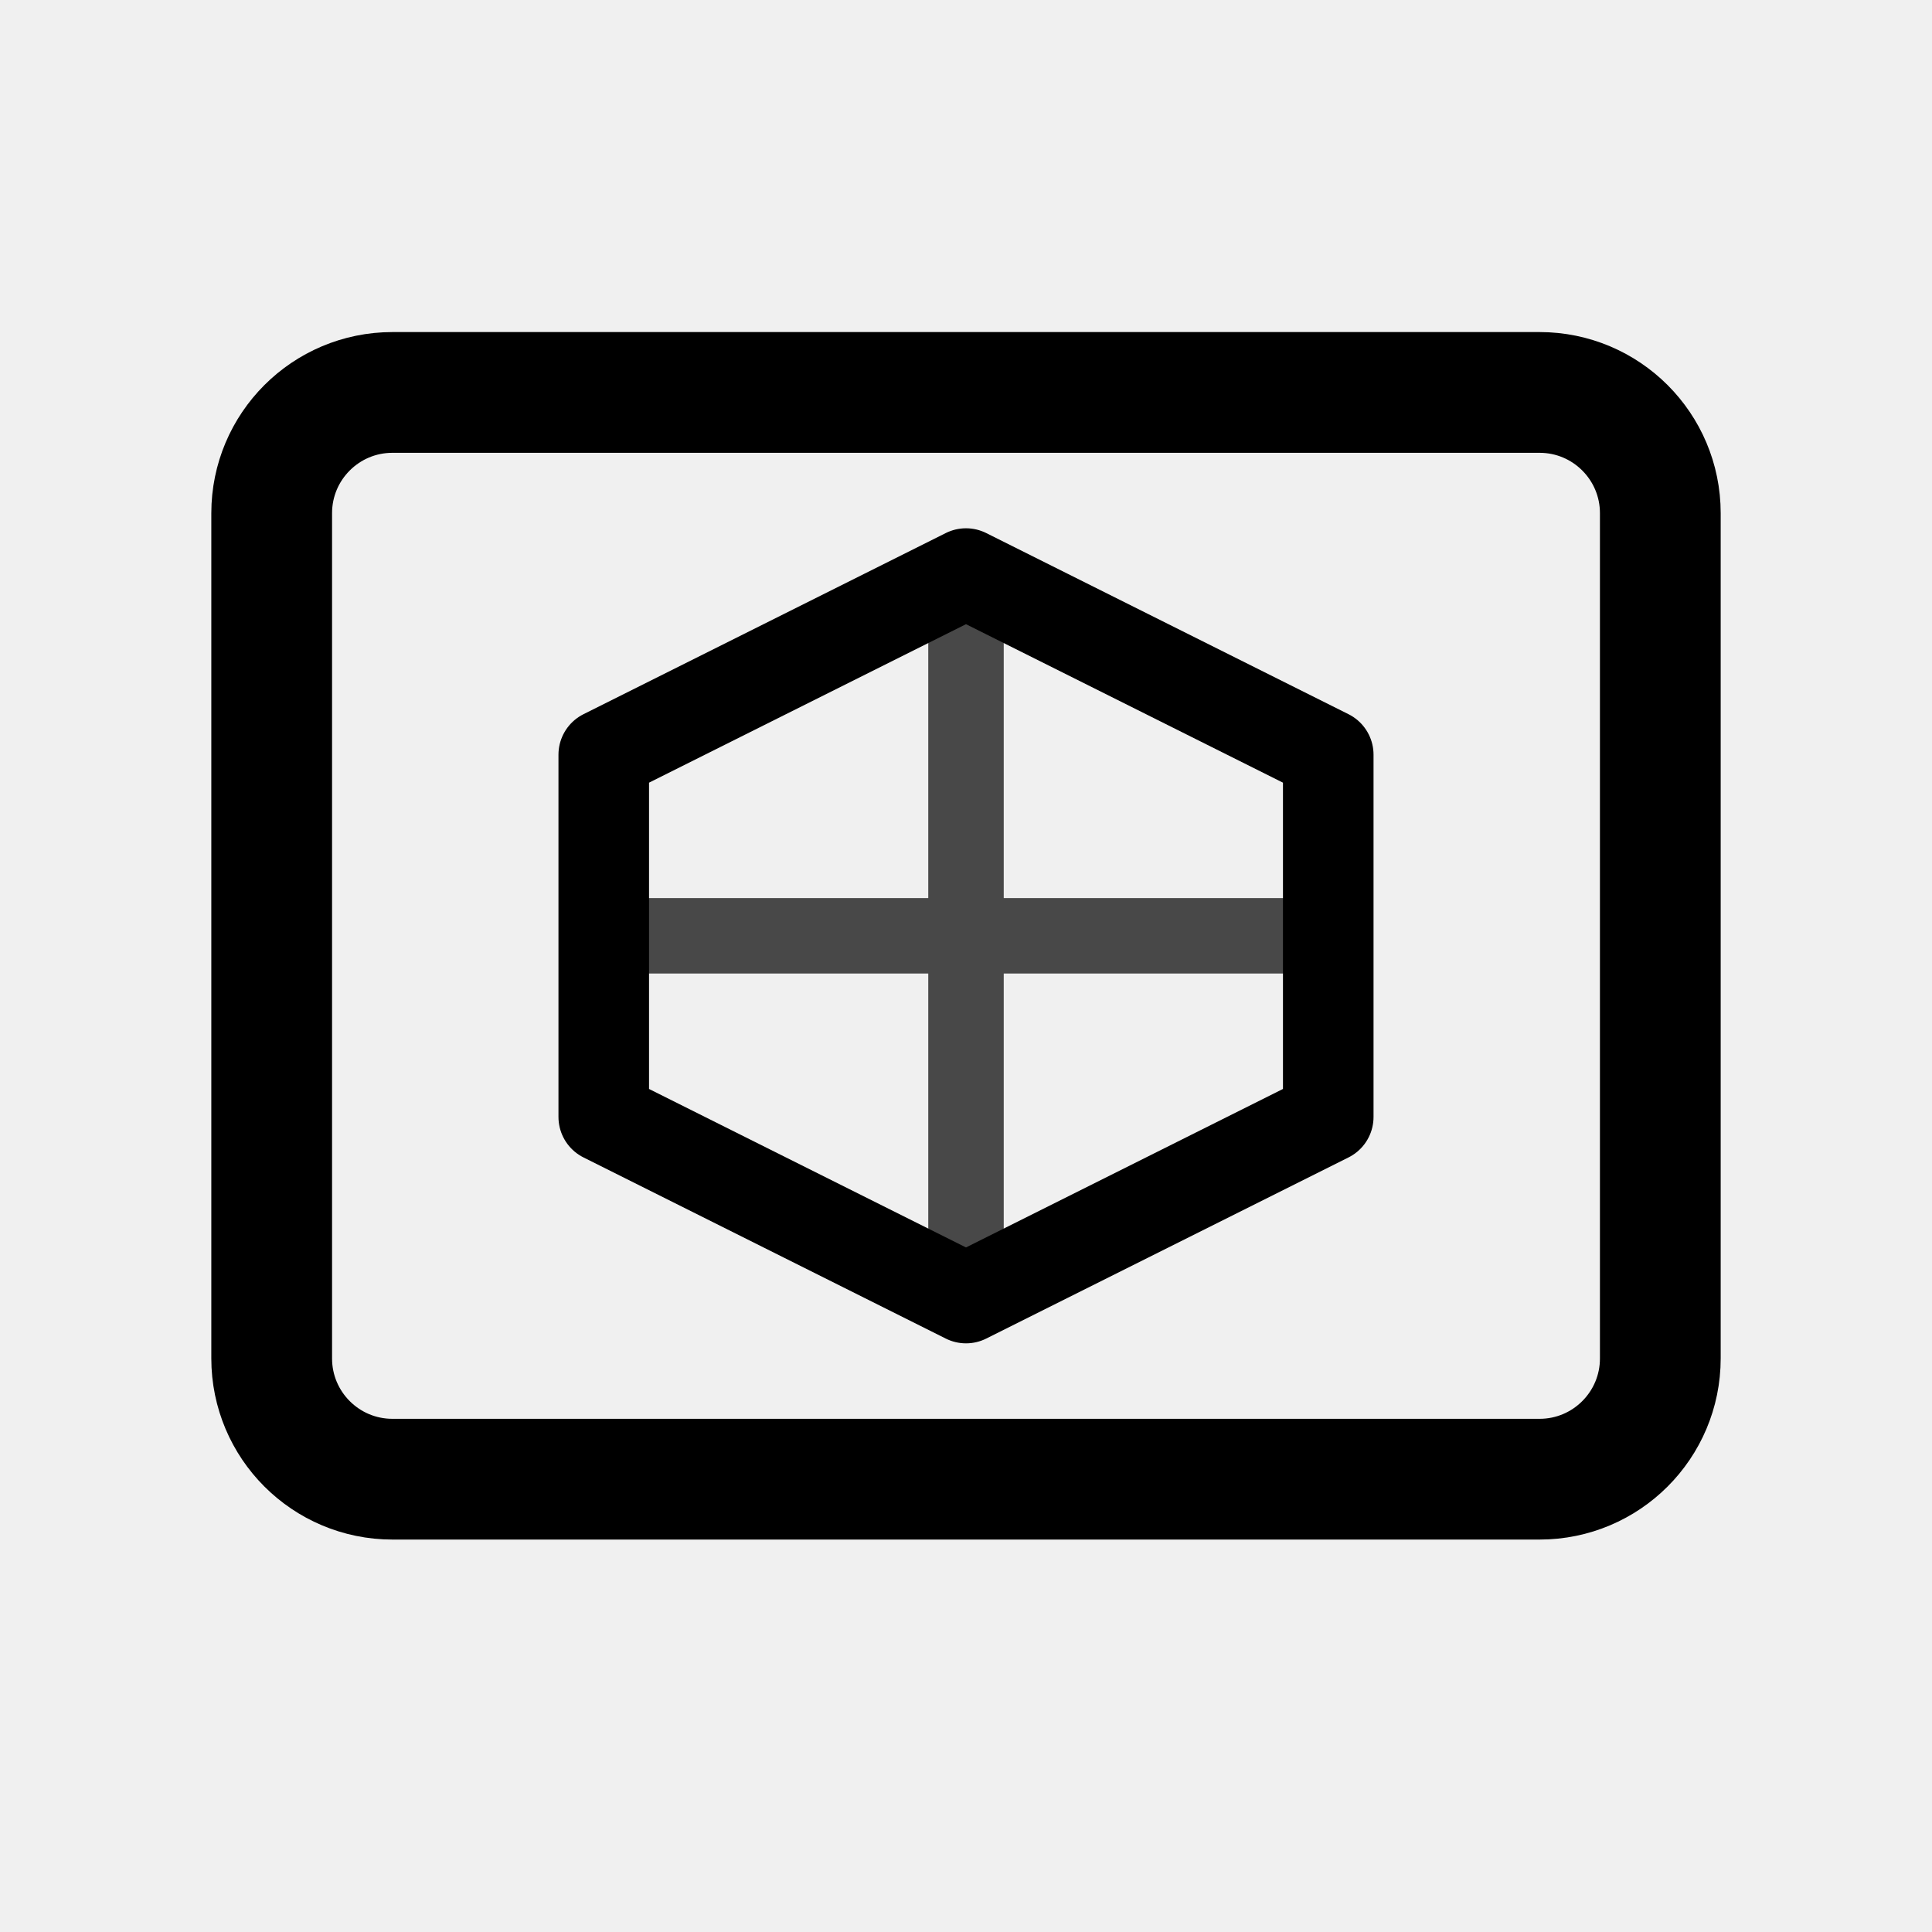
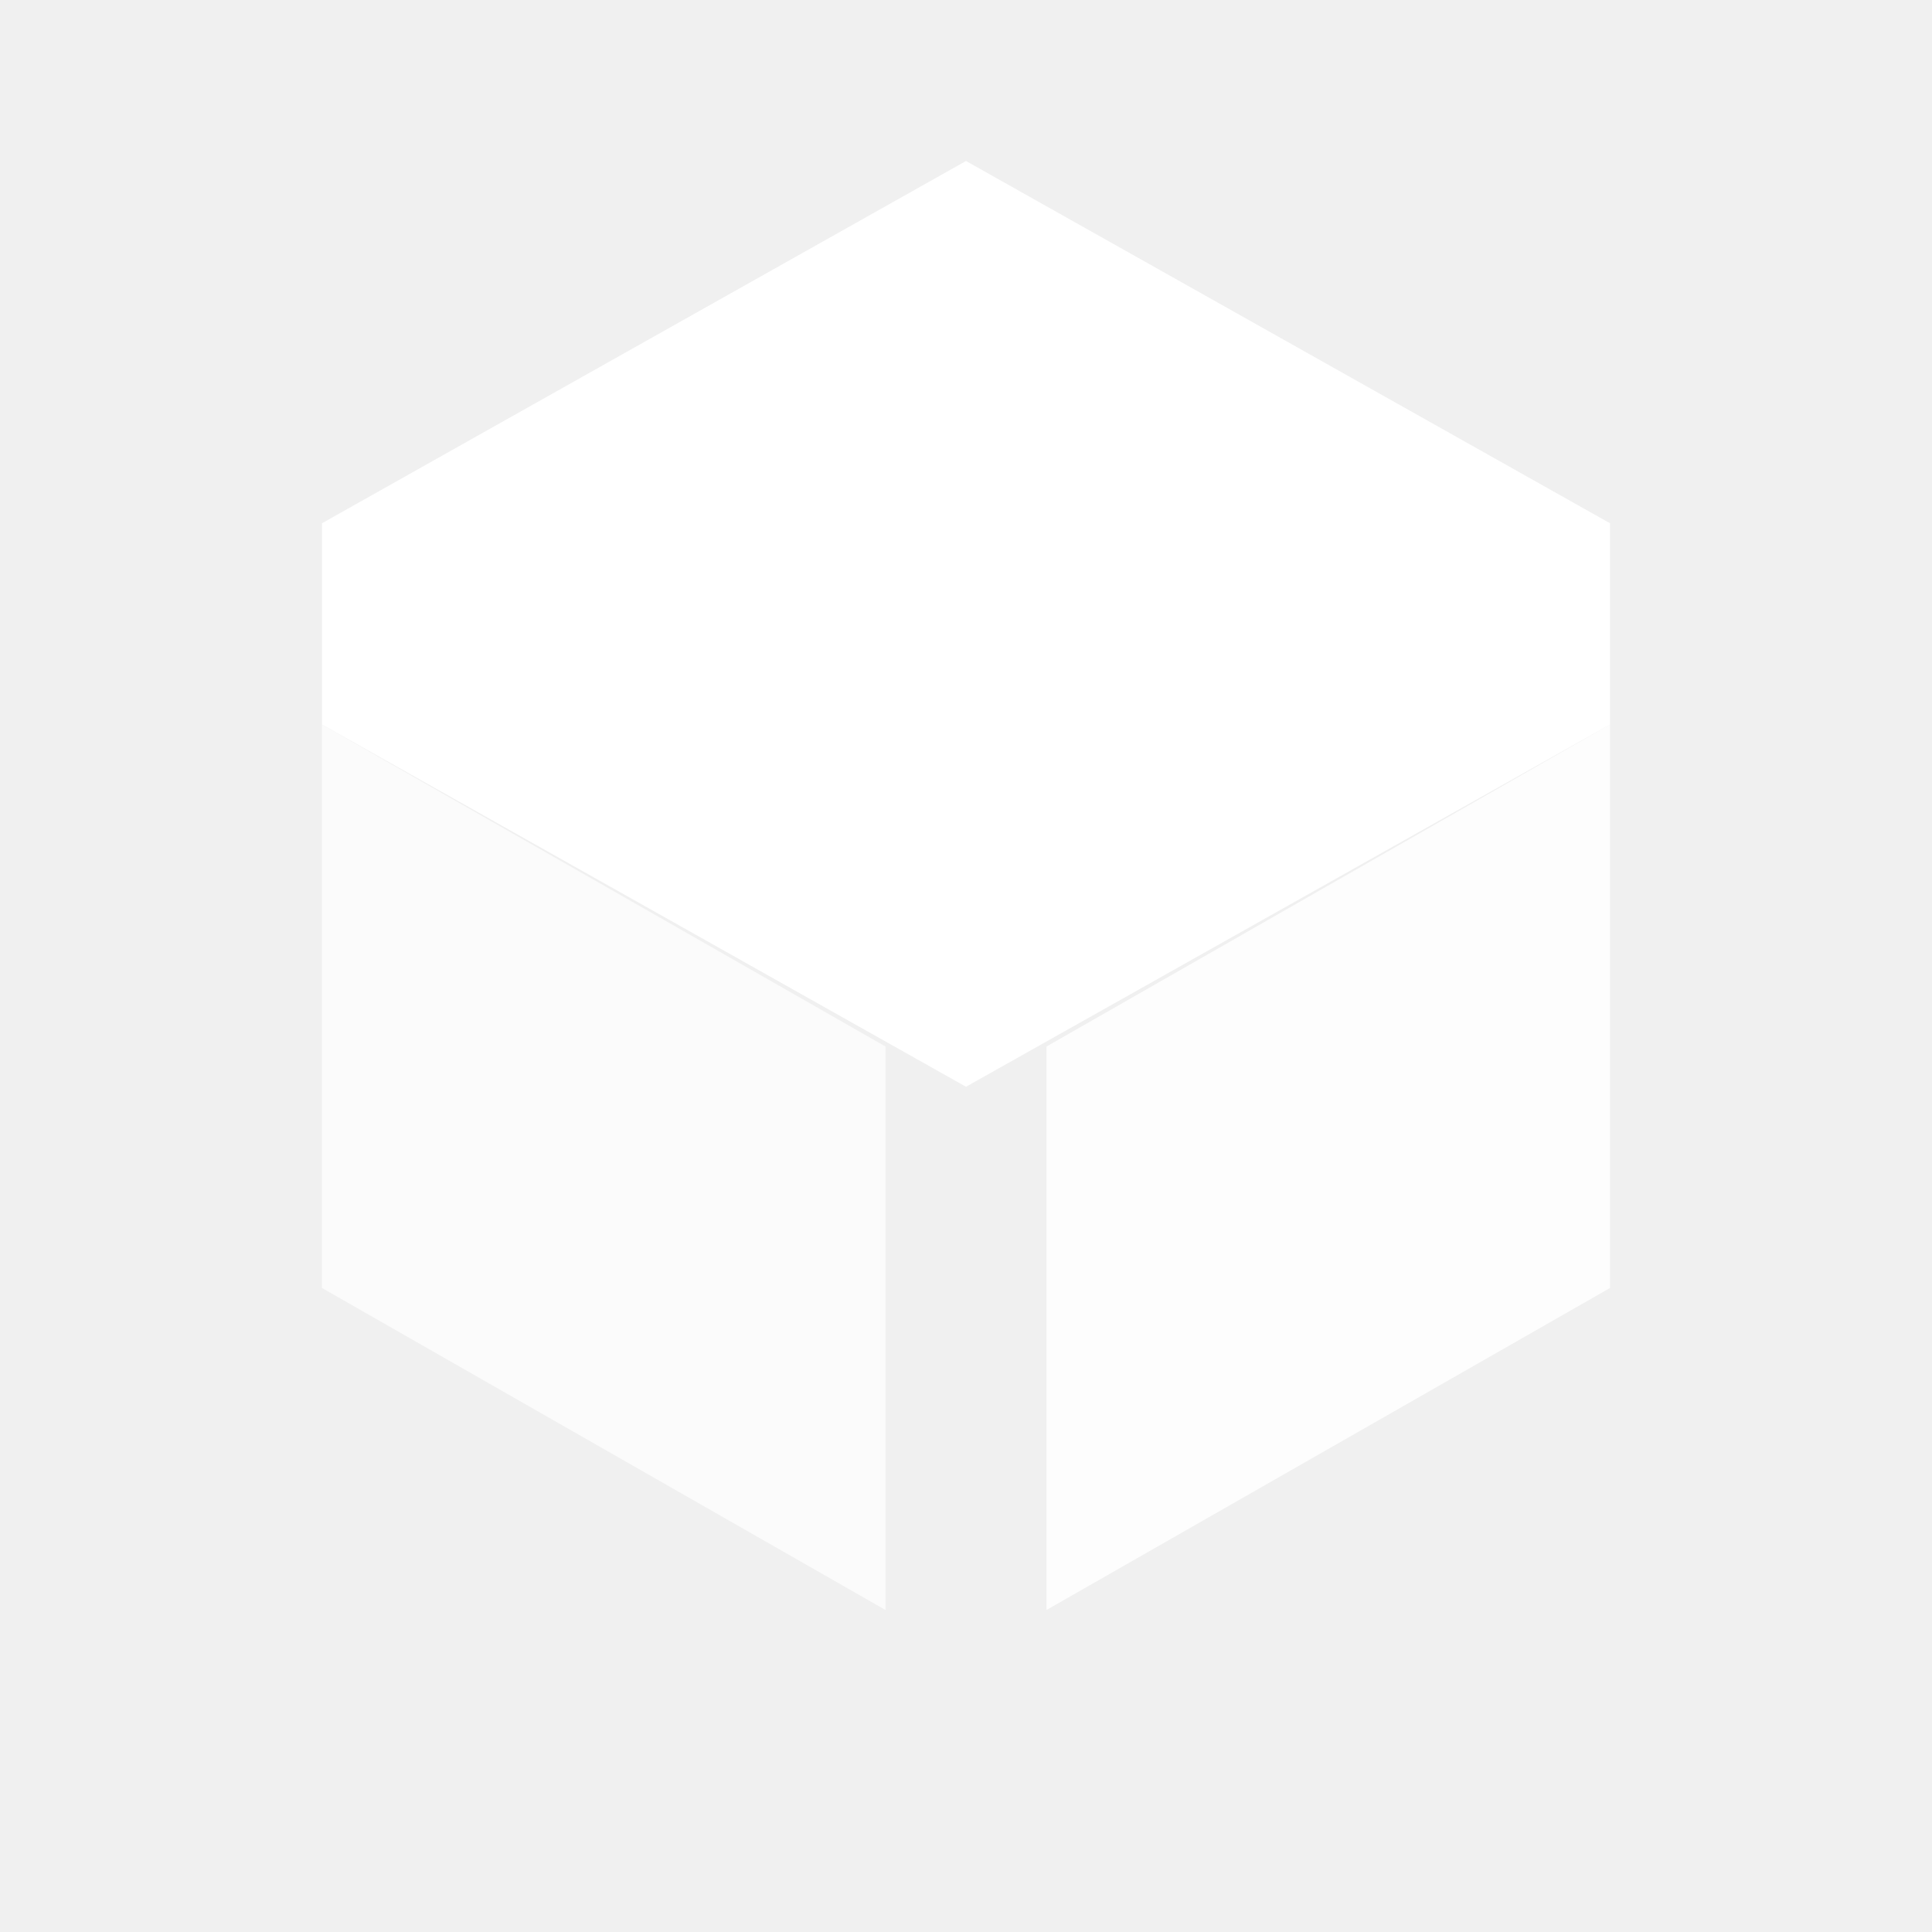
- <svg xmlns="http://www.w3.org/2000/svg" width="128" height="128" viewBox="0 0 128 128" fill="none">
-   <rect x="18" y="26" width="92" height="72" rx="8" stroke="currentColor" stroke-width="8" />
-   <path d="M40 50L64 38L88 50V74L64 86L40 74V50Z" stroke="currentColor" stroke-width="6" stroke-linejoin="round" />
-   <path d="M64 38V86M40 62H88" stroke="currentColor" stroke-width="5" stroke-linecap="round" opacity="0.7" />
+ <svg xmlns="http://www.w3.org/2000/svg" width="24" height="24" viewBox="0 0 24 24" fill="none">
+   <path d="M12 2L20 6.5V9L12 13.5L4 9V6.5L12 2Z" fill="#ffffff" />
+   <path d="M4 9V16L11 20V13L4 9Z" fill="#ffffff" opacity="0.7" />
+   <path d="M20 9V16L13 20V13L20 9Z" fill="#ffffff" opacity="0.85" />
</svg>
